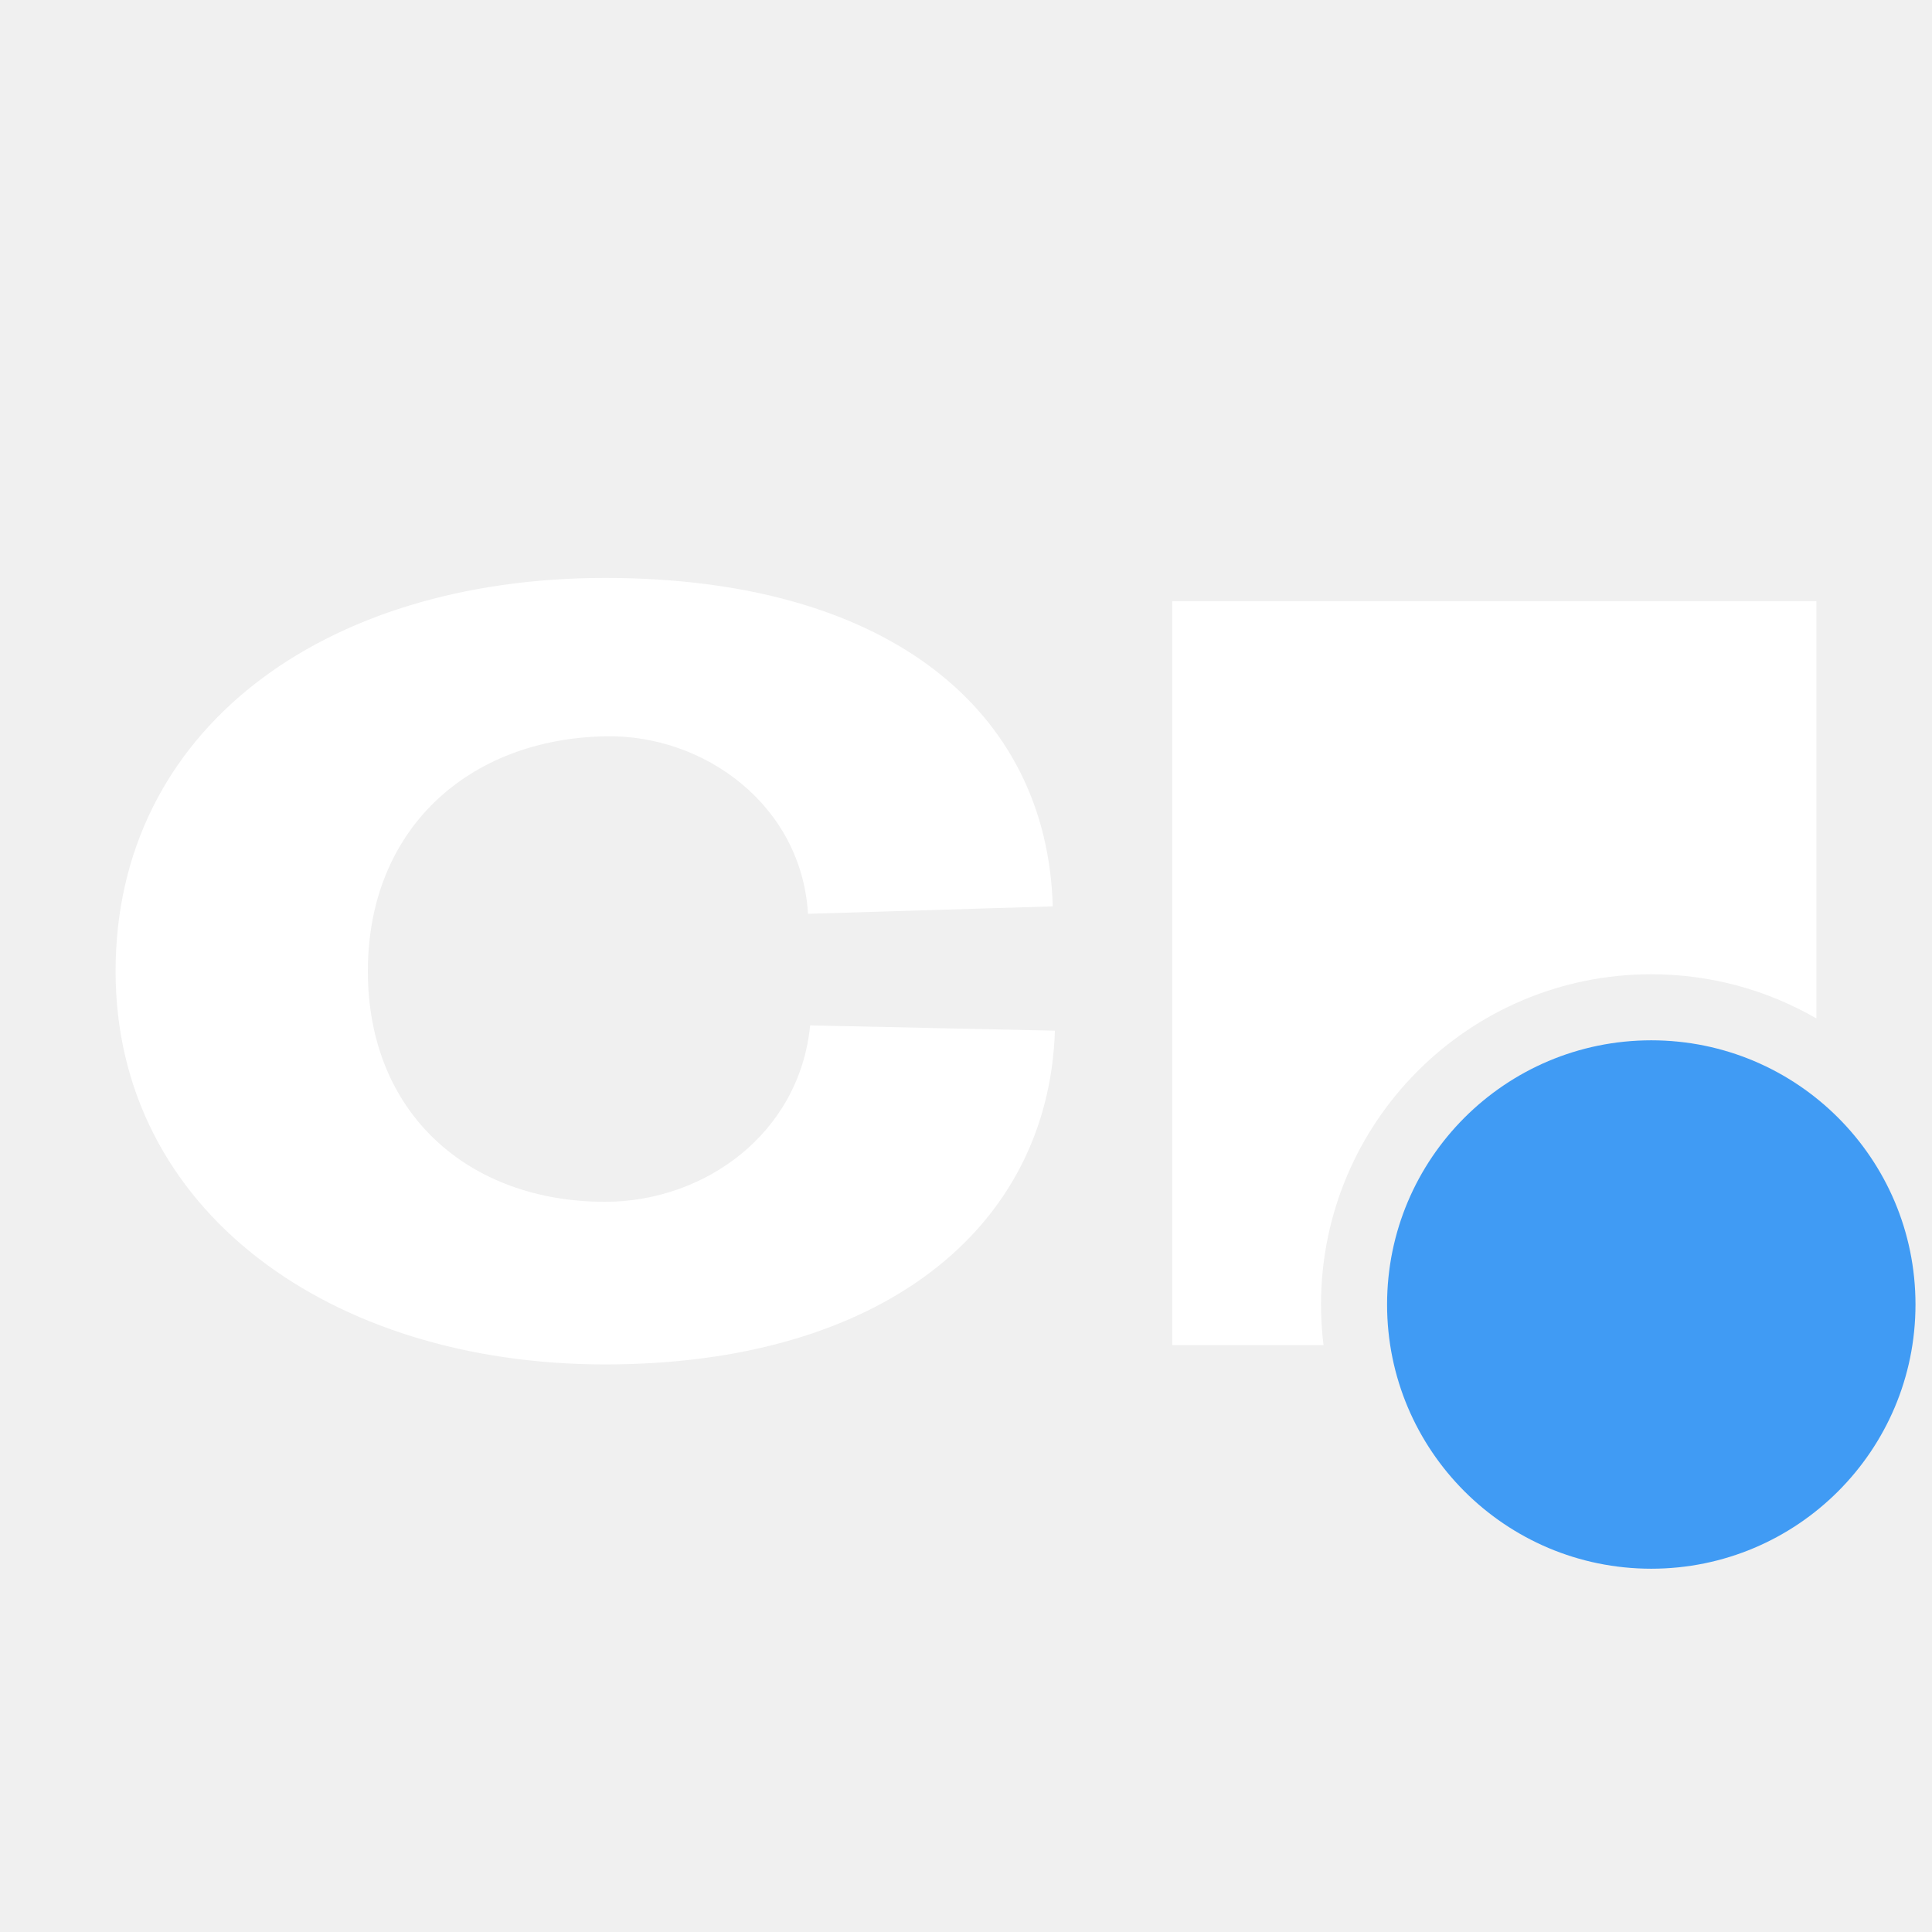
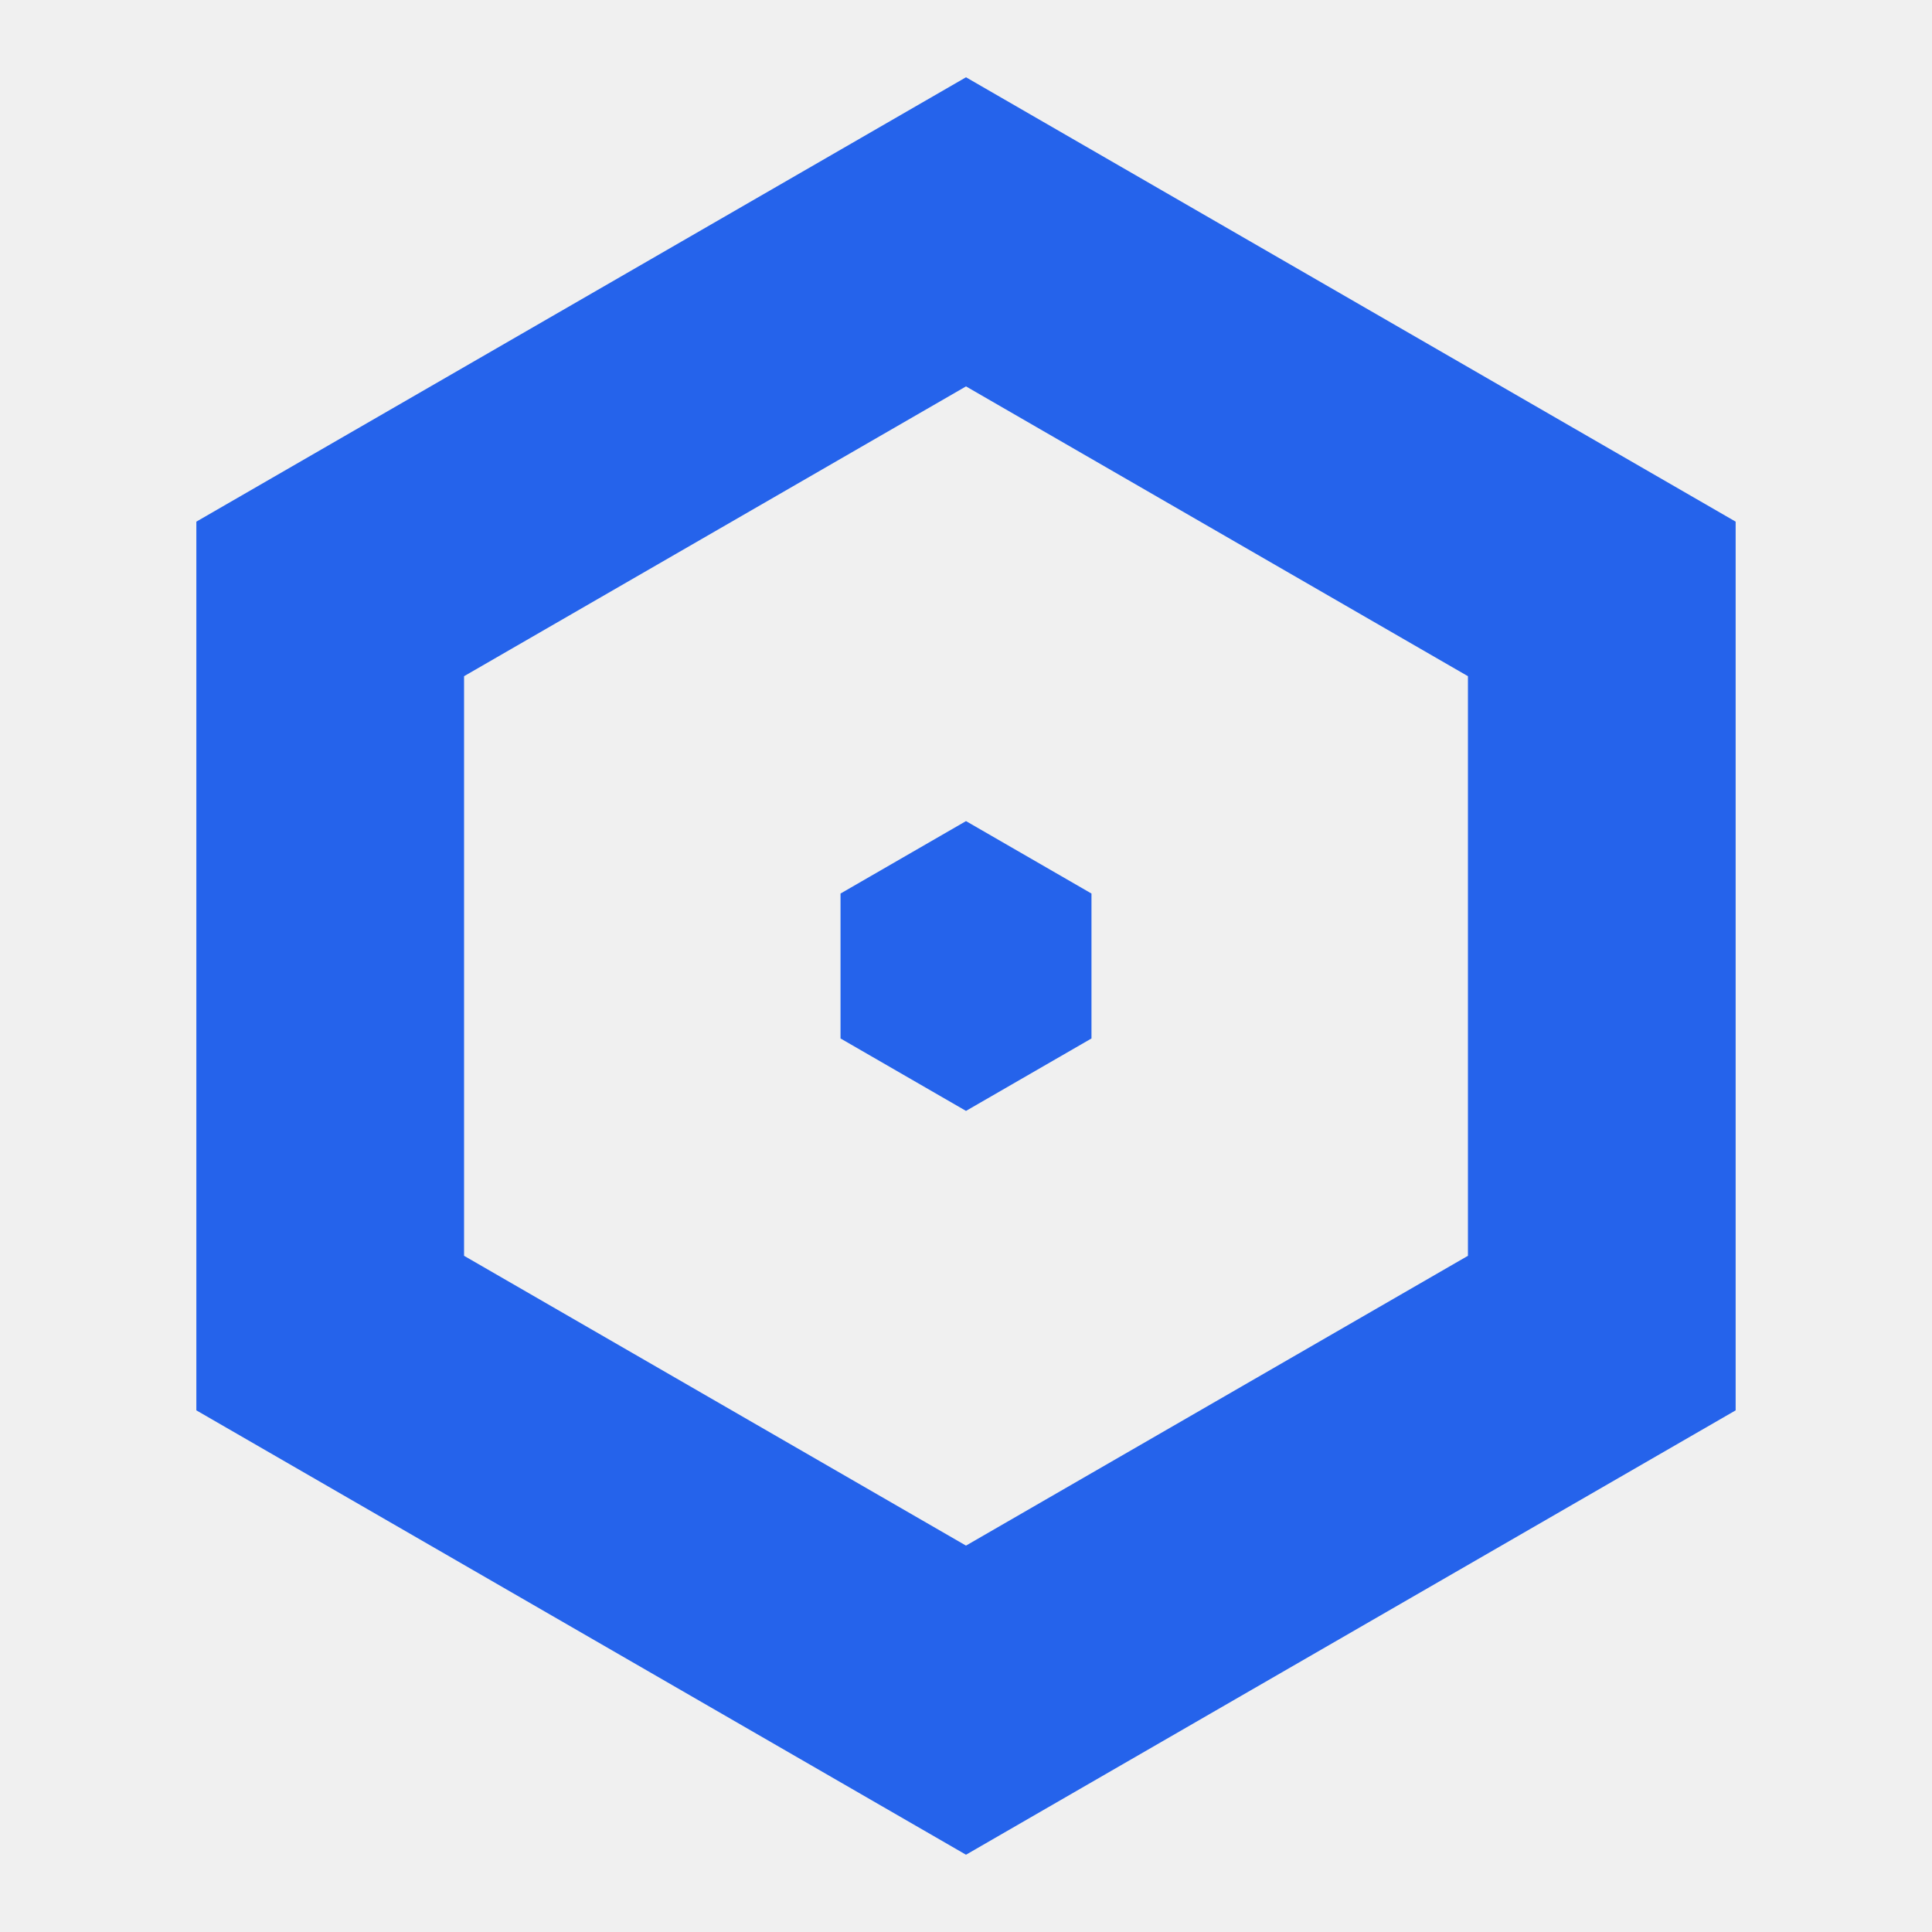
<svg xmlns="http://www.w3.org/2000/svg" width="117" height="117" viewBox="0 0 117 117" fill="none">
-   <path d="M36.645 35C53.807 35 63.428 43.045 63.753 54.888L48.932 55.339C48.542 48.774 42.658 44.461 36.645 44.59C28.388 44.751 22.277 50.19 22.277 58.815C22.277 67.439 28.388 72.78 36.645 72.78C42.658 72.78 48.411 68.662 49.062 62.097L63.884 62.418C63.494 74.454 53.287 82.628 36.645 82.628C20.002 82.628 7 73.296 7 58.815C7 44.269 19.482 35 36.645 35ZM109.998 61.675C107.057 59.974 103.642 59 100 59C88.954 59 80 67.954 80 79C80 79.833 80.052 80.654 80.151 81.461H70.992V36.407H109.998V61.675Z" fill="white" />
-   <path d="M100 95C108.837 95 116 87.837 116 79C116 70.163 108.837 63 100 63C91.163 63 84 70.163 84 79C84 87.837 91.163 95 100 95Z" fill="#409BF4" />
+   <g fill="#2563EB">
+     <path fill-rule="evenodd" d="M 58.500 4.680 105.109 31.590 105.109 85.410 58.500 112.320 11.891 85.410 11.891 31.590 Z M 58.500 23.400 88.897 40.950 88.897 76.050 58.500 93.600 28.103 76.050 28.103 40.950 Z" />
+   </g>
+   <g fill="#2563EB">
+     <path d="M 58.500 49.725 66.099 54.112 66.099 62.888 58.500 67.275 50.901 62.888 50.901 54.112 Z" />
+   </g>
</svg>
